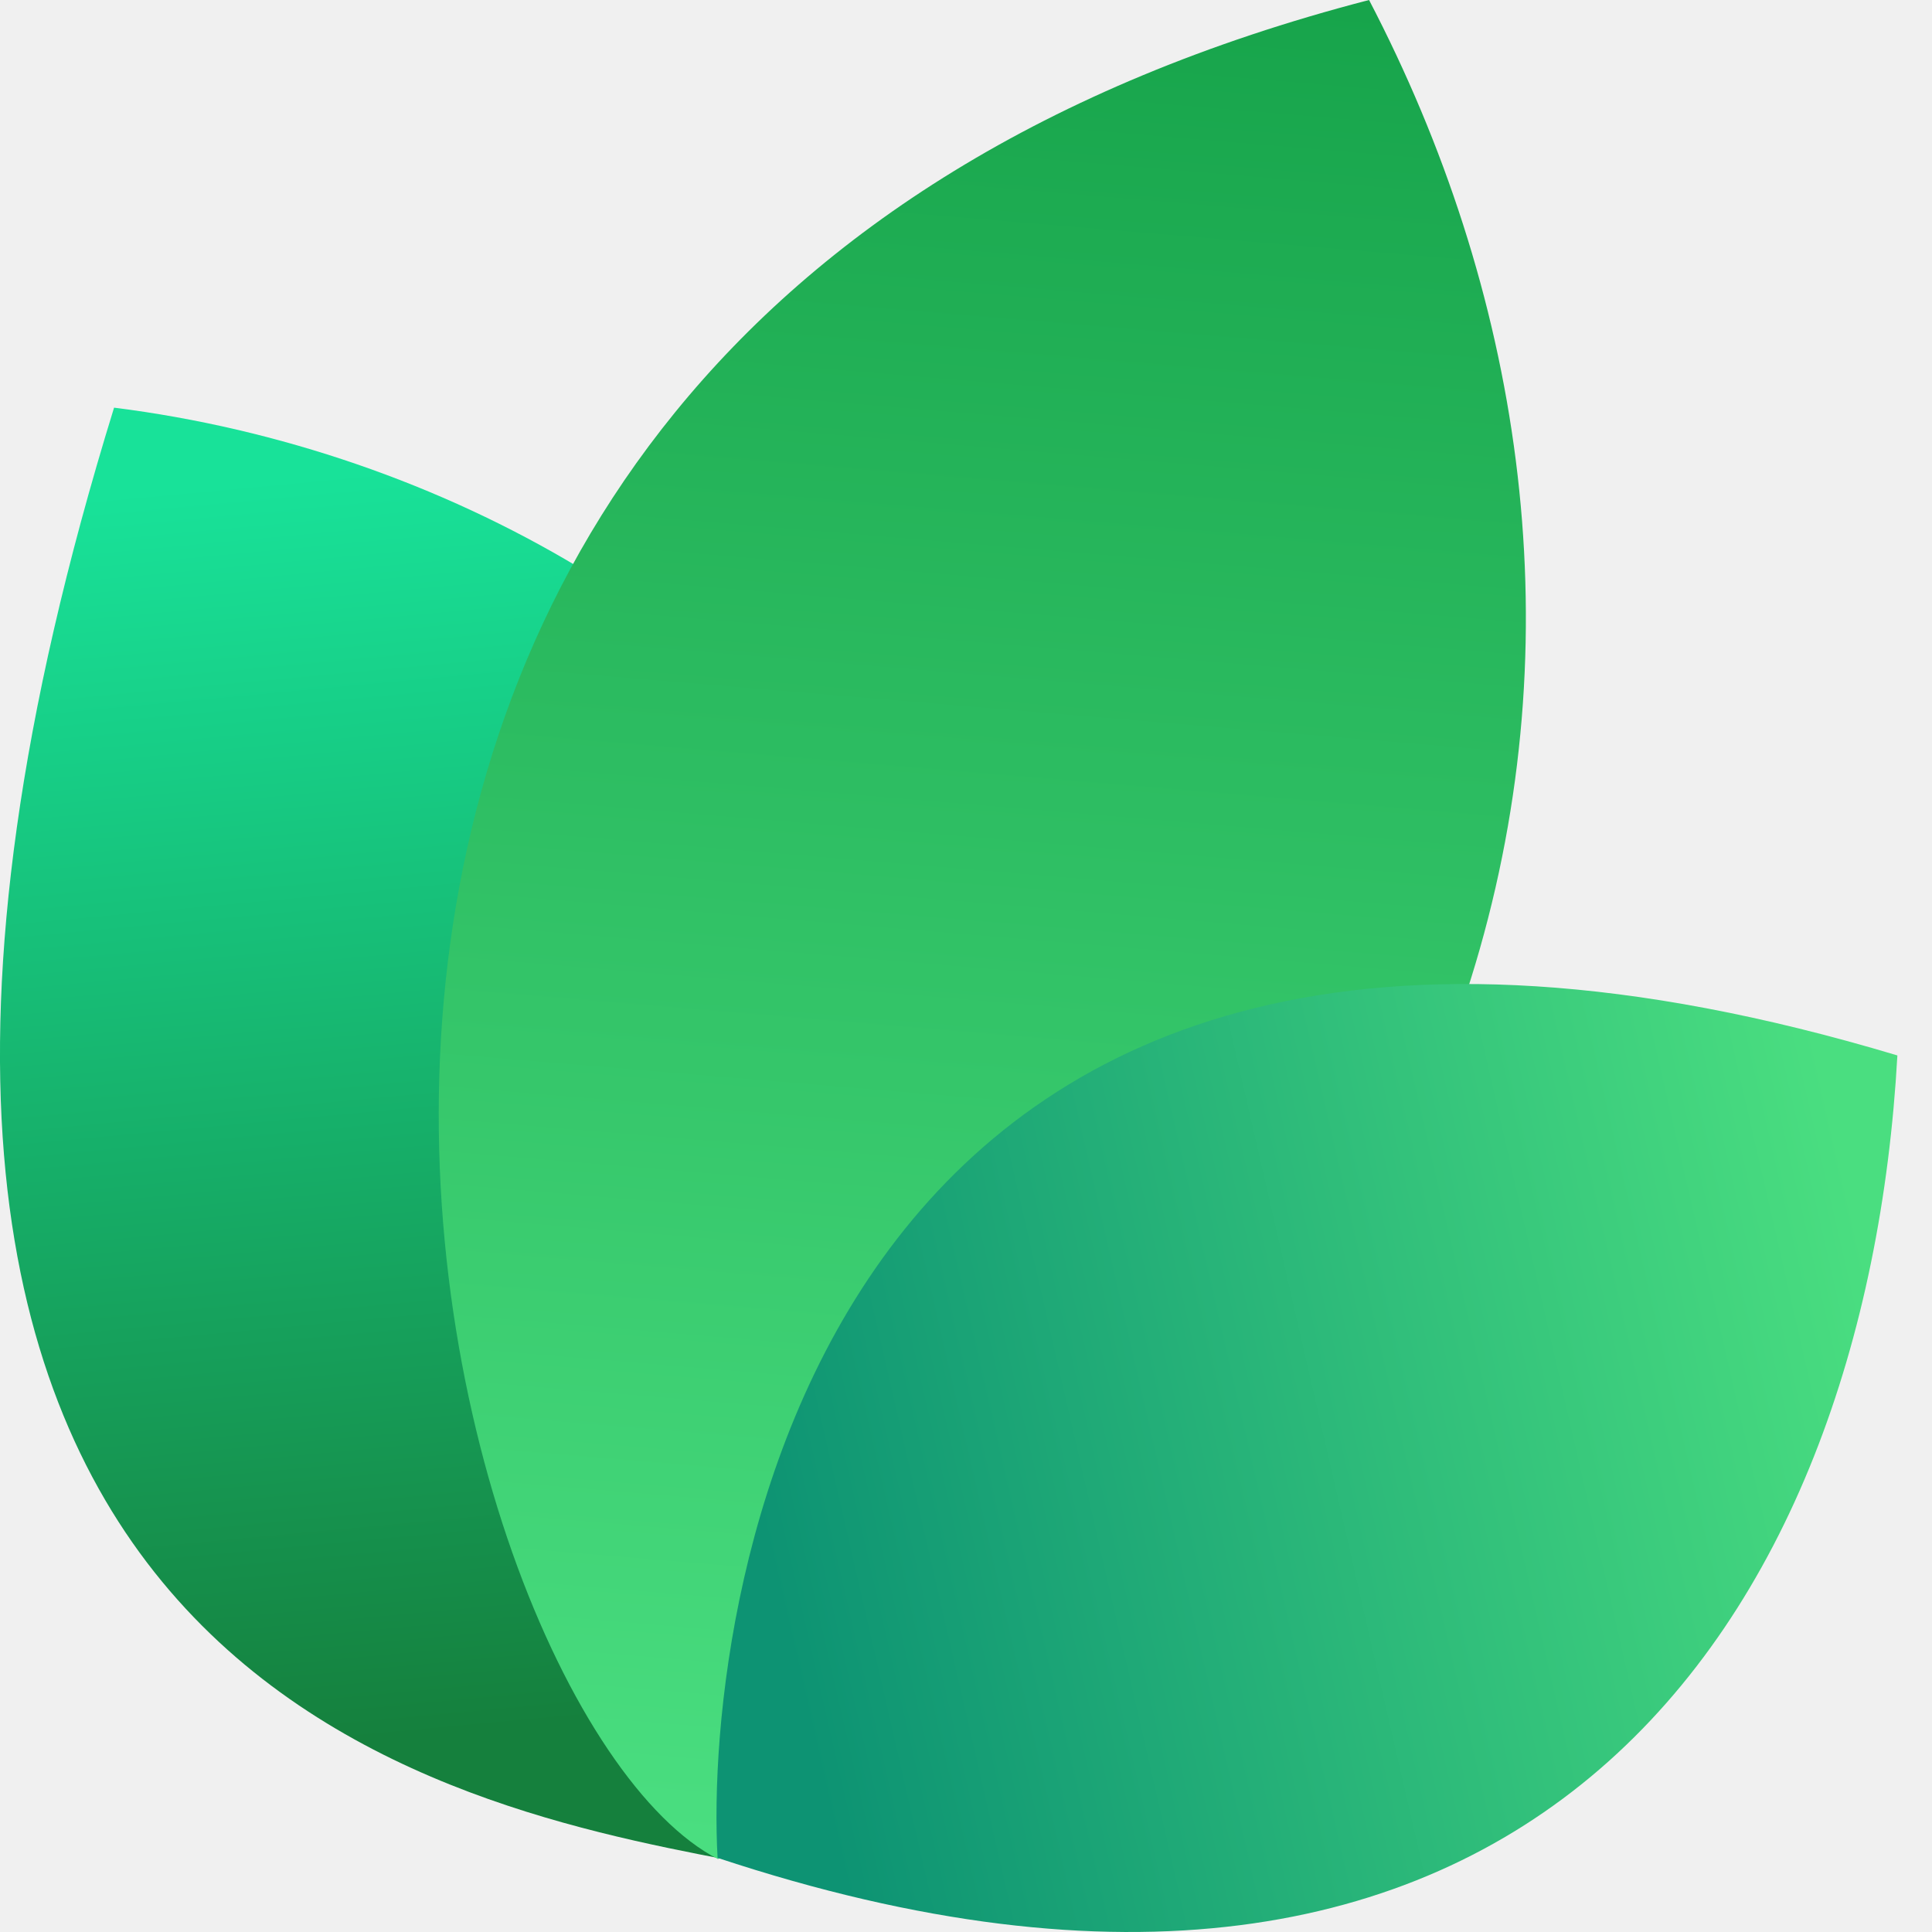
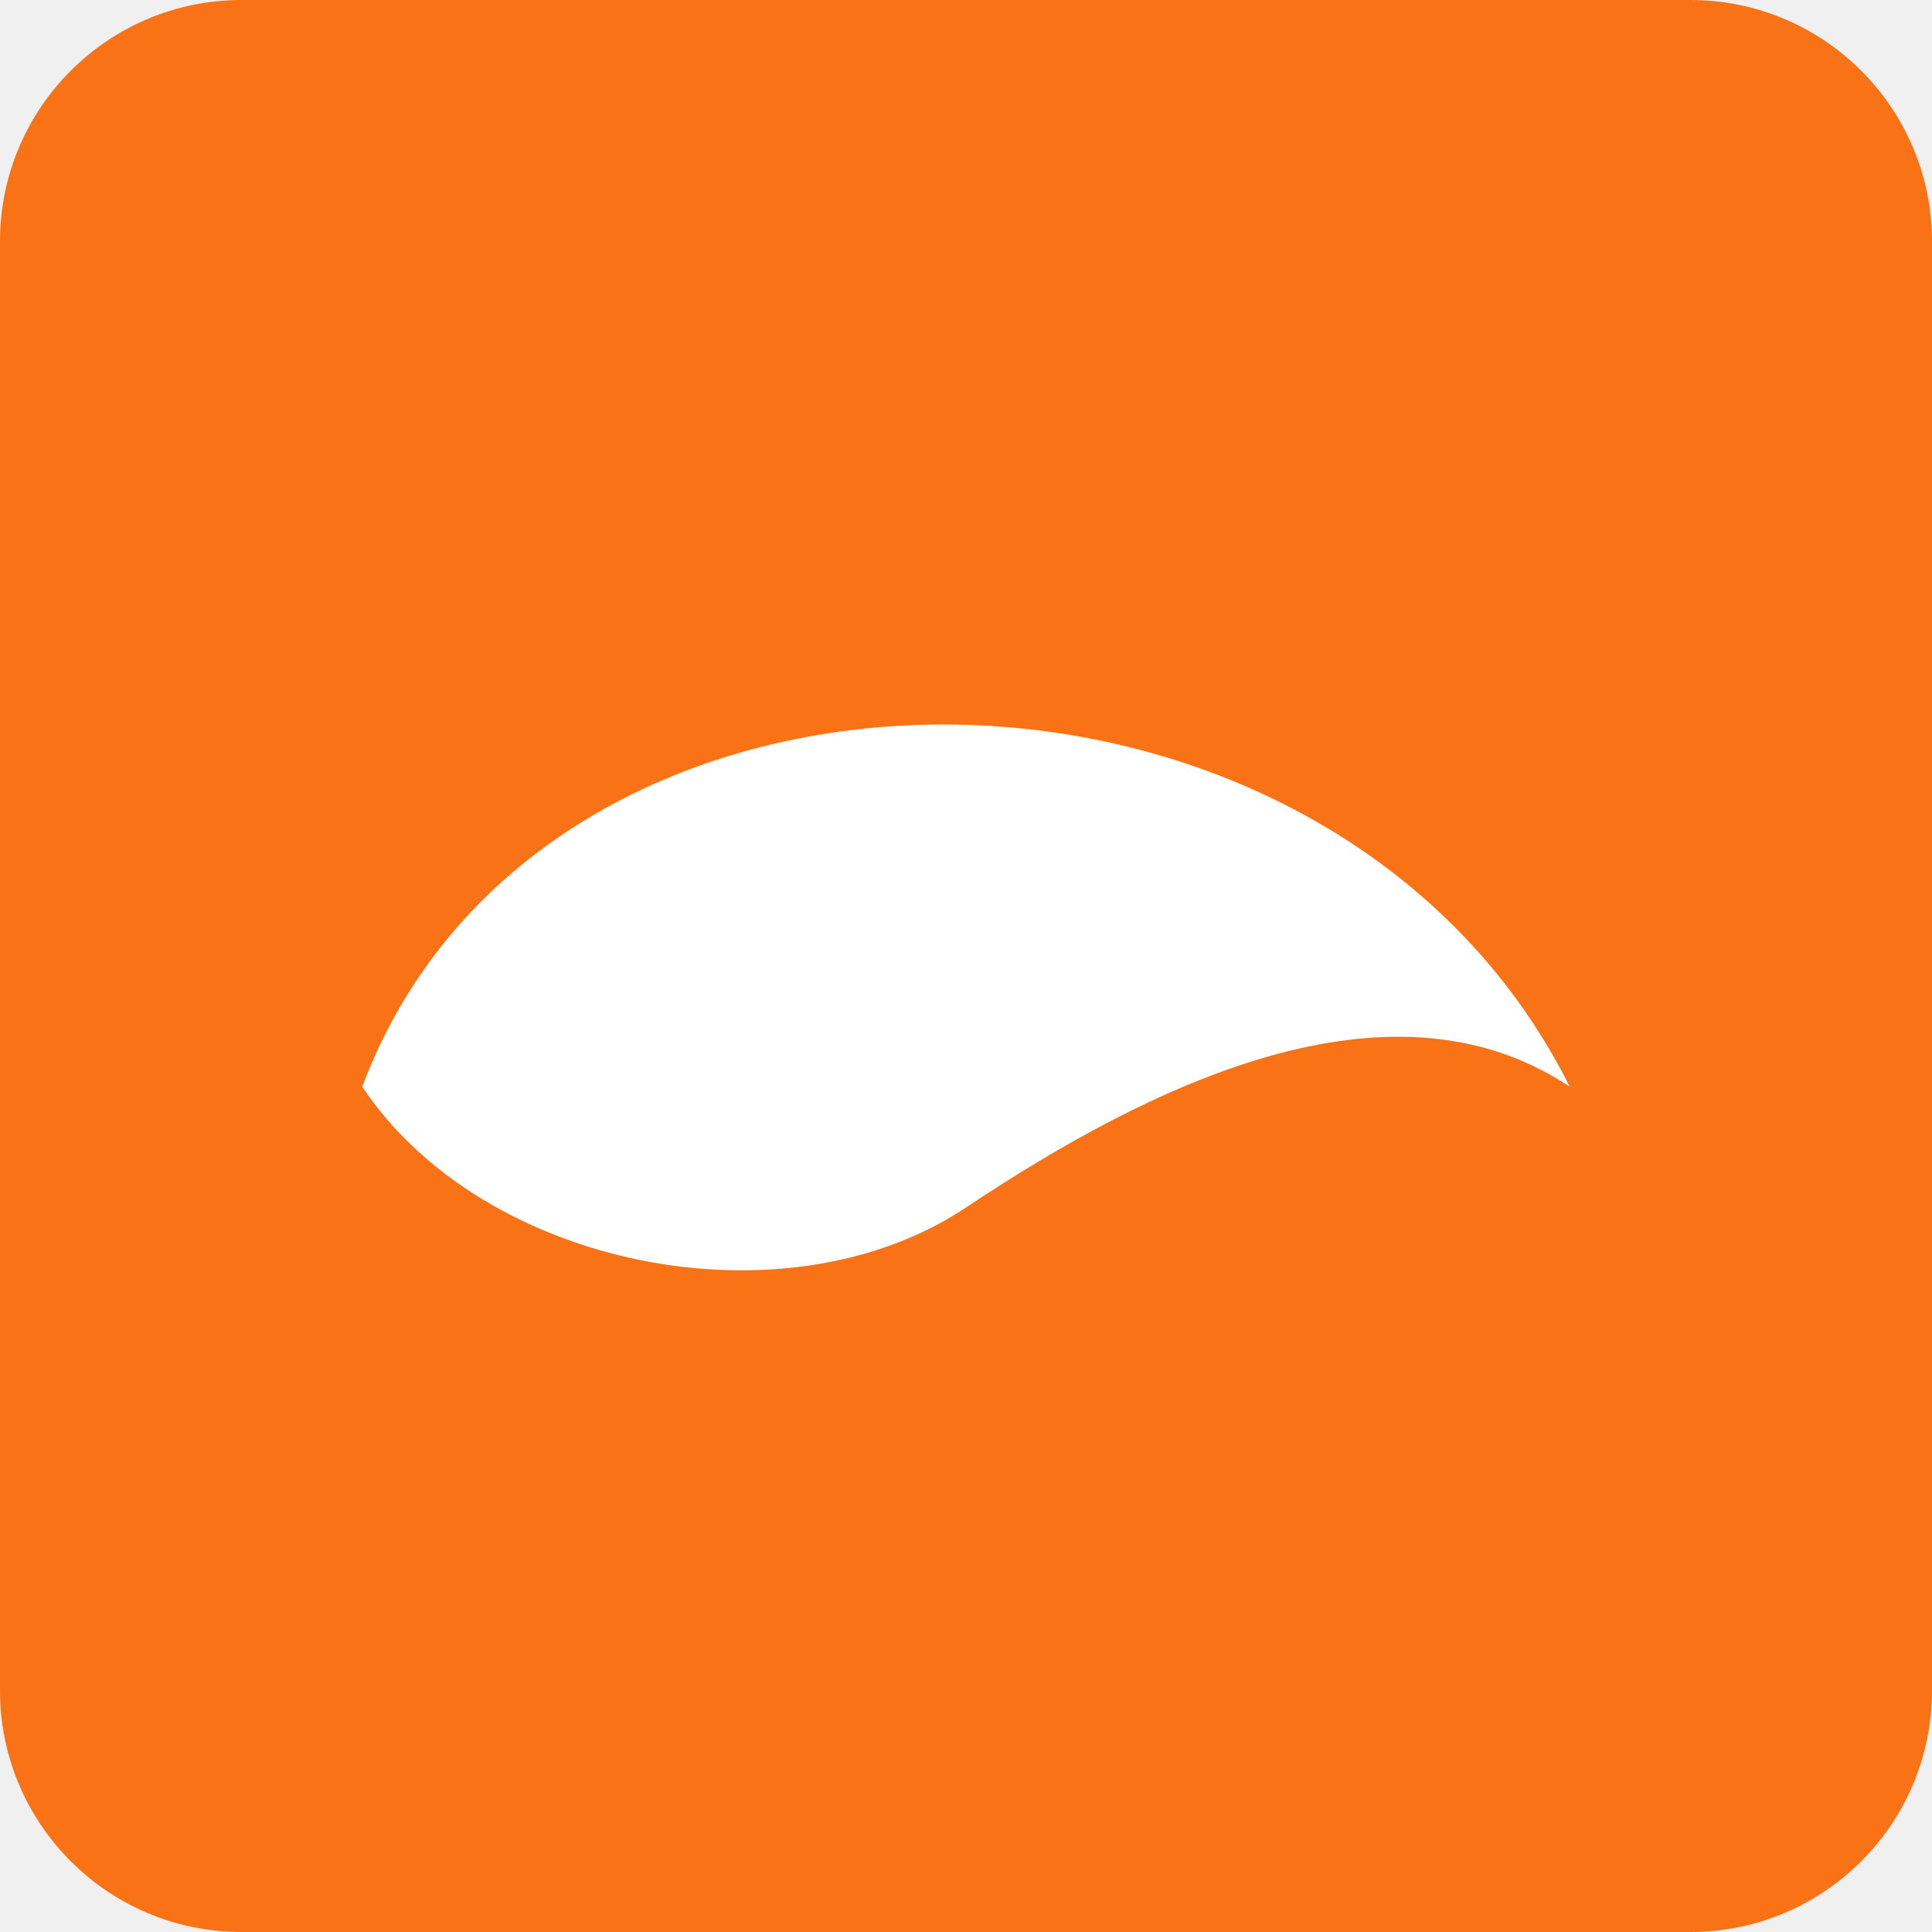
- <svg xmlns="http://www.w3.org/2000/svg" width="24" height="24" viewBox="0 0 24 24" fill="none">
-   <path d="M9.061 23.108C5.268 22.377 -3.391 20.627 1.417 5.064C9.634 6.099 16.973 14.064 9.061 23.108Z" fill="url(#paint0_linear_17557_2021)" />
-   <path d="M8.919 23.094C5.276 21.222 0.784 4.209 17.007 0C20.757 7.193 19.621 16.545 8.919 23.094Z" fill="url(#paint1_linear_17557_2021)" />
-   <path d="M8.914 23.079C8.735 19.882 10.159 9.085 23.57 13.111C23.181 20.123 18.984 26.418 8.914 23.079Z" fill="url(#paint2_linear_17557_2021)" />
-   <defs>
-     <linearGradient id="paint0_linear_17557_2021" x1="3.776" y1="5.916" x2="5.232" y2="21.559" gradientUnits="userSpaceOnUse">
-       <stop stop-color="#18E299" />
-       <stop offset="1" stop-color="#15803D" />
-     </linearGradient>
-     <linearGradient id="paint1_linear_17557_2021" x1="12.171" y1="-0.718" x2="10.19" y2="22.983" gradientUnits="userSpaceOnUse">
-       <stop stop-color="#16A34A" />
-       <stop offset="1" stop-color="#4ADE80" />
-     </linearGradient>
-     <linearGradient id="paint2_linear_17557_2021" x1="23.133" y1="15.353" x2="9.338" y2="18.52" gradientUnits="userSpaceOnUse">
-       <stop stop-color="#4ADE80" />
-       <stop offset="1" stop-color="#0D9373" />
-     </linearGradient>
-   </defs>
+ <svg xmlns="http://www.w3.org/2000/svg" width="24" height="24" viewBox="0 0 64 64">
+   <rect width="64" height="64" rx="8" fill="hsl(24.6, 95%, 53.1%)" />
+   <path d="M12 36 C18 20, 44 20, 52 36 C46 32, 38 36, 32 40 C26 44, 16 42, 12 36 Z" fill="white" />
</svg>
